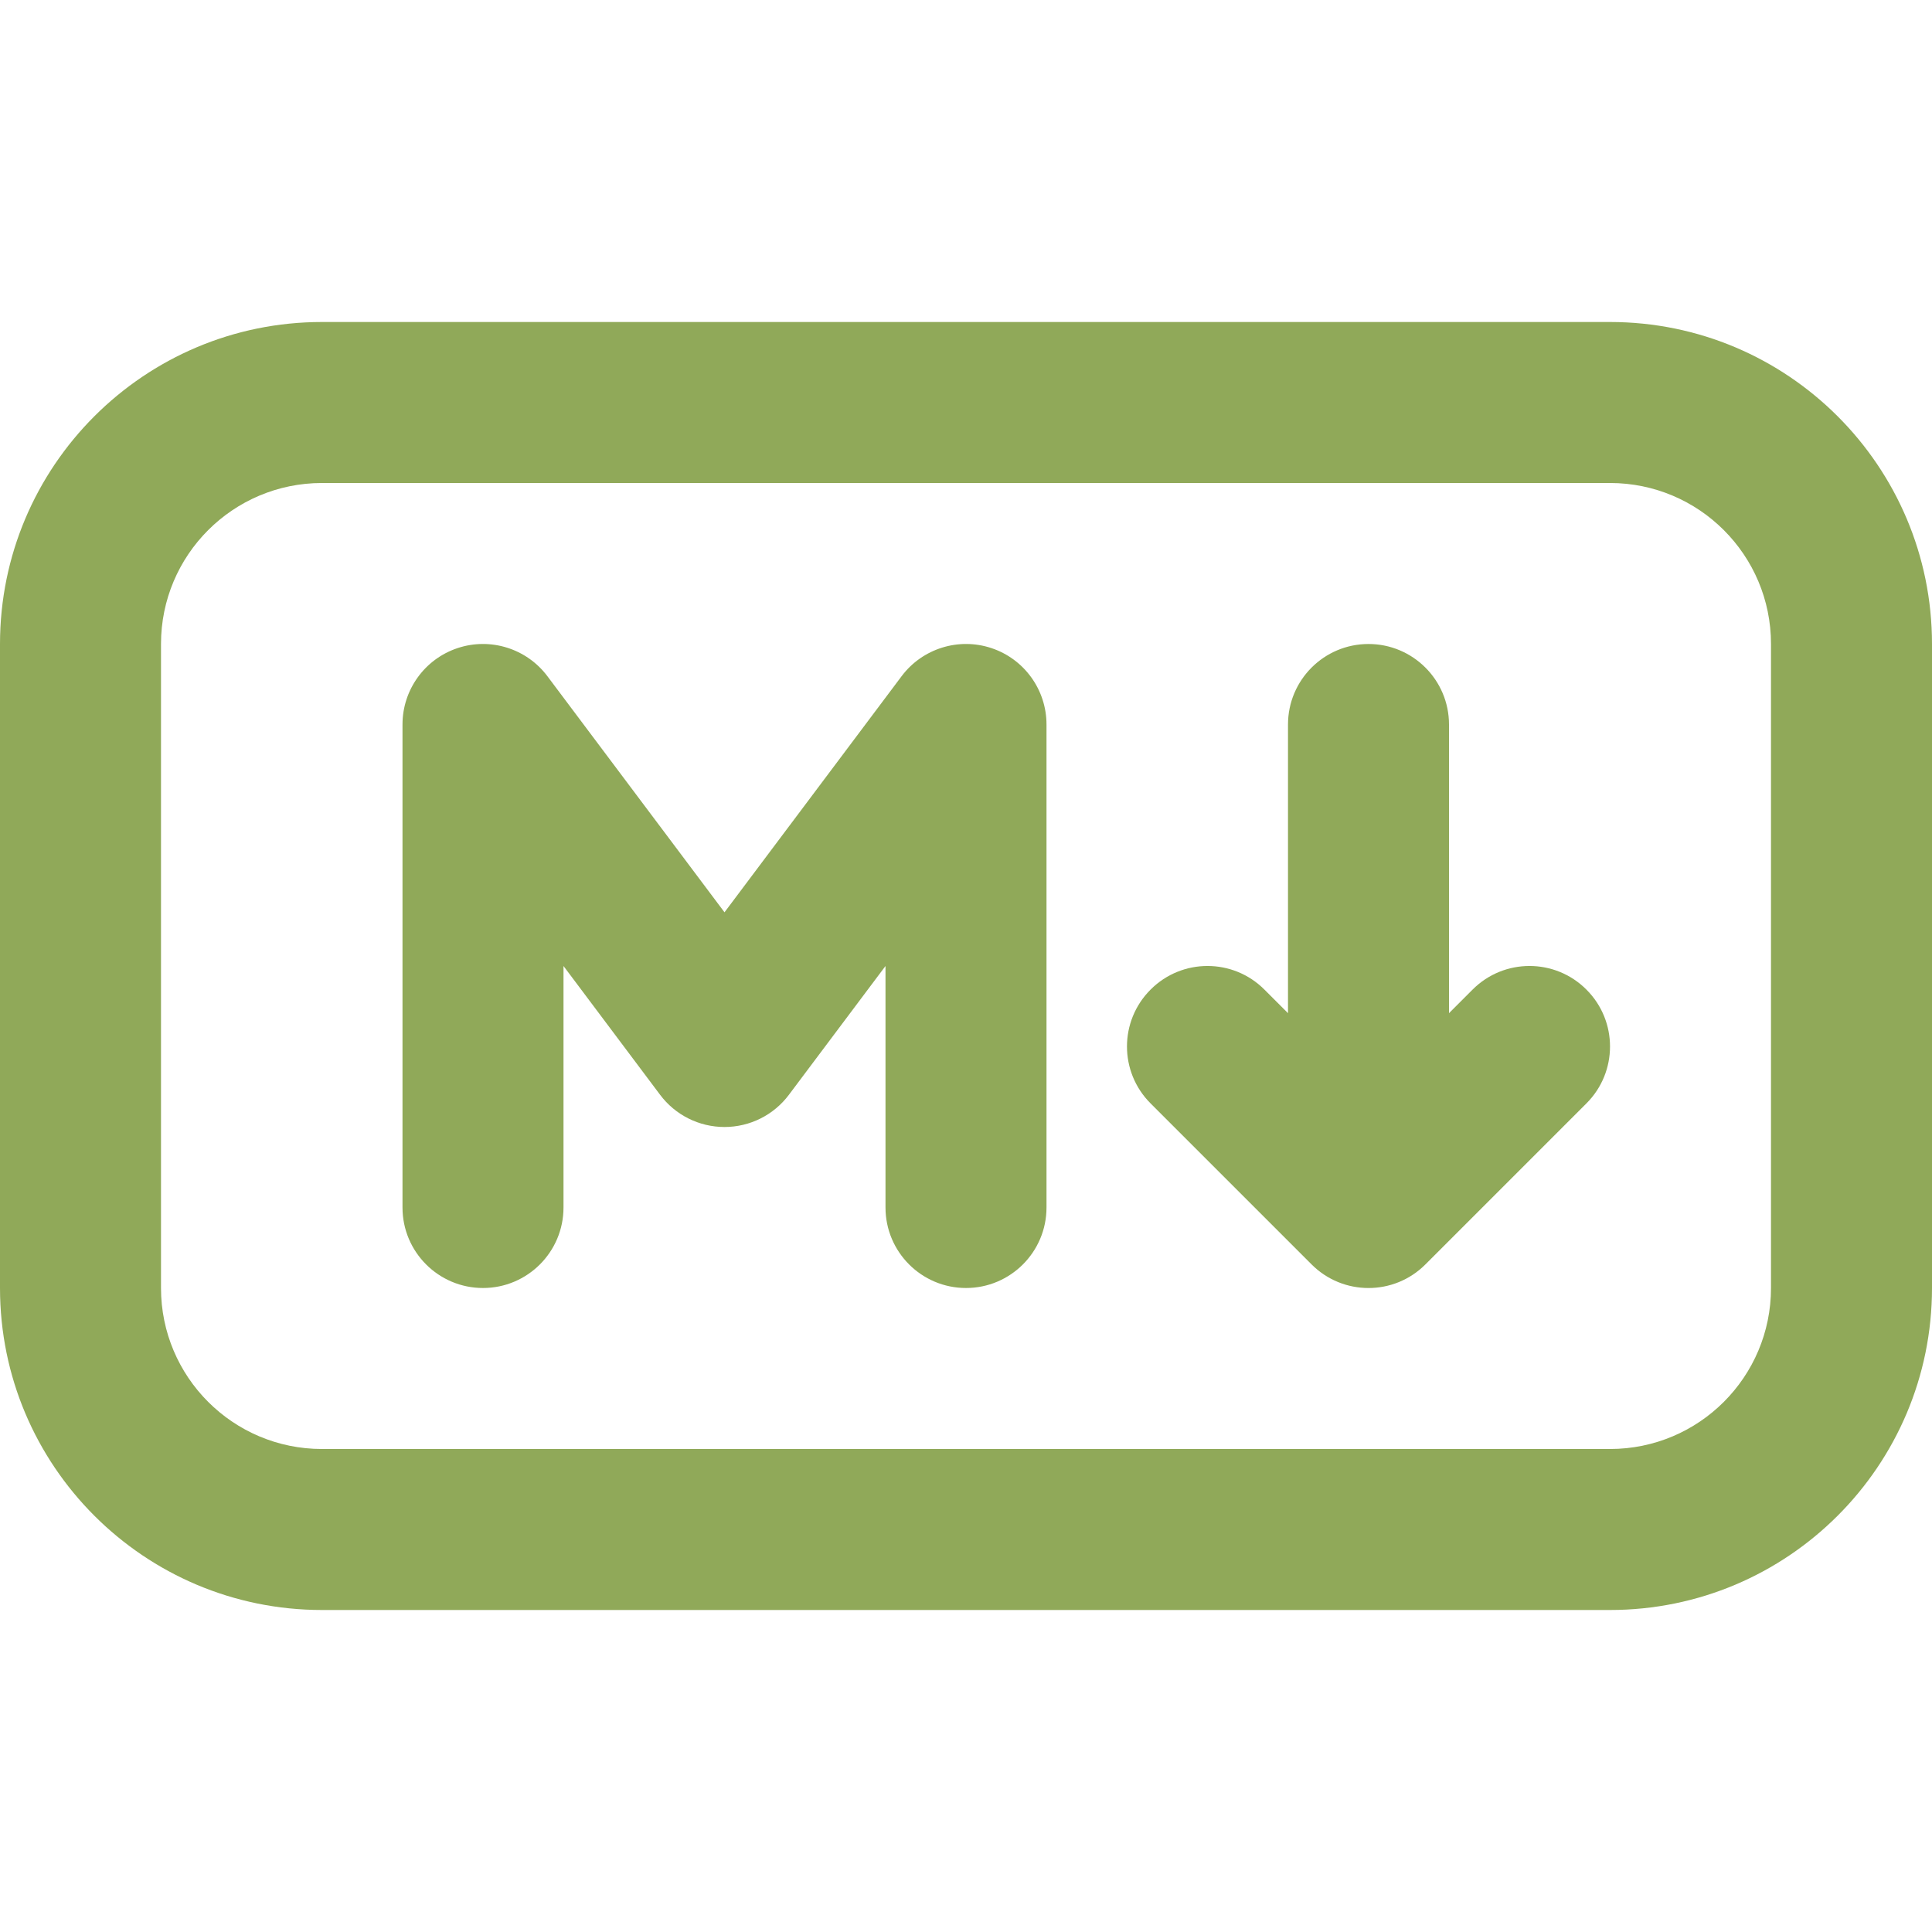
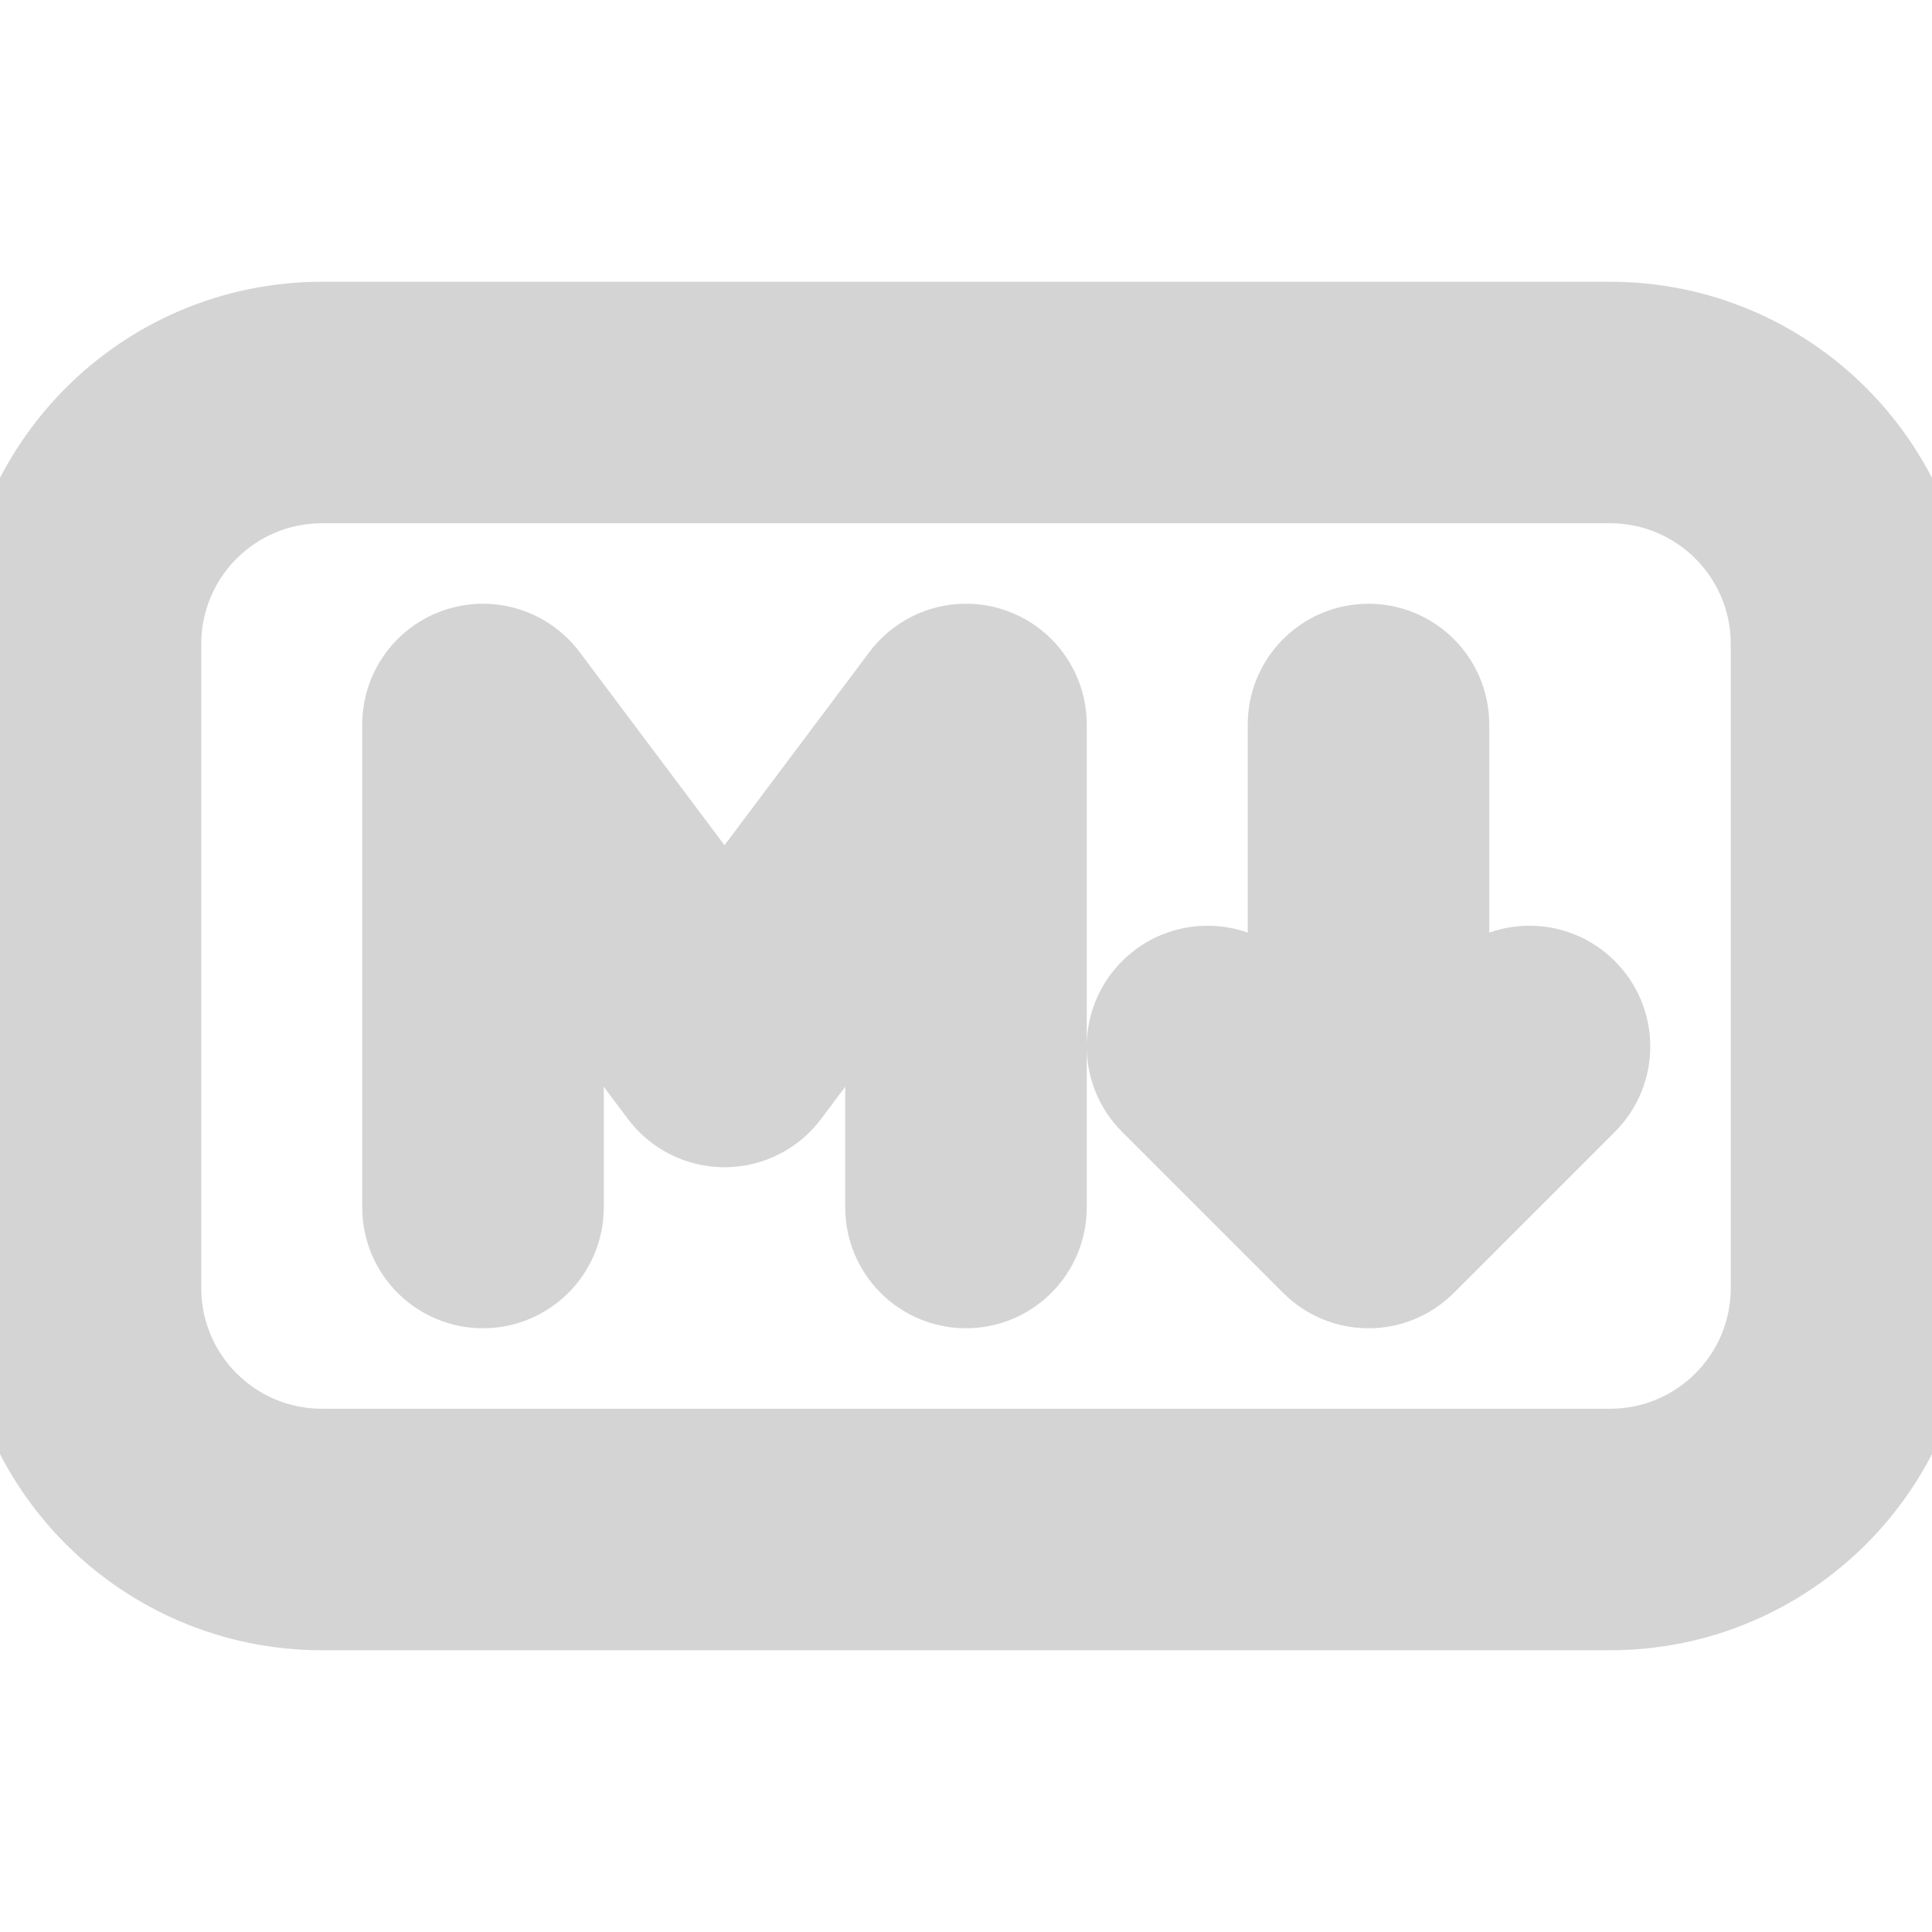
- <svg xmlns="http://www.w3.org/2000/svg" width="800px" height="800px" viewBox="0 0 24 24" fill="none">
+ <svg xmlns="http://www.w3.org/2000/svg" width="800px" height="800px" viewBox="0 0 24 24" fill="none" stroke="#D4D4D4">
  <g id="SVGRepo_bgCarrier" stroke-width="0" />
  <g id="SVGRepo_tracerCarrier" stroke-linecap="round" stroke-linejoin="round" />
  <g id="SVGRepo_iconCarrier">
-     <path fill-rule="evenodd" clip-rule="evenodd" d="M0 8C0 5.791 1.791 4 4 4H20C22.209 4 24 5.791 24 8V16C24 18.209 22.209 20 20 20H4C1.791 20 0 18.209 0 16V8ZM4 6C2.895 6 2 6.895 2 8V16C2 17.105 2.895 18 4 18H20C21.105 18 22 17.105 22 16V8C22 6.895 21.105 6 20 6H4ZM5.684 8.051C6.092 7.915 6.542 8.056 6.8 8.4L9 11.333L11.2 8.4C11.458 8.056 11.908 7.915 12.316 8.051C12.725 8.187 13 8.57 13 9V15C13 15.552 12.552 16 12 16C11.448 16 11 15.552 11 15V12L9.8 13.6C9.611 13.852 9.315 14 9 14C8.685 14 8.389 13.852 8.2 13.6L7 12V15C7 15.552 6.552 16 6 16C5.448 16 5 15.552 5 15V9C5 8.57 5.275 8.187 5.684 8.051ZM18 9C18 8.448 17.552 8 17 8C16.448 8 16 8.448 16 9V12.586L15.707 12.293C15.317 11.902 14.683 11.902 14.293 12.293C13.902 12.683 13.902 13.317 14.293 13.707L16.293 15.707C16.683 16.098 17.317 16.098 17.707 15.707L19.707 13.707C20.098 13.317 20.098 12.683 19.707 12.293C19.317 11.902 18.683 11.902 18.293 12.293L18 12.586V9Z" fill="#90A959" />
+     <path fill-rule="evenodd" clip-rule="evenodd" d="M0 8C0 5.791 1.791 4 4 4H20C22.209 4 24 5.791 24 8V16C24 18.209 22.209 20 20 20H4C1.791 20 0 18.209 0 16V8ZM4 6C2.895 6 2 6.895 2 8V16C2 17.105 2.895 18 4 18H20C21.105 18 22 17.105 22 16V8C22 6.895 21.105 6 20 6H4ZM5.684 8.051C6.092 7.915 6.542 8.056 6.8 8.4L9 11.333L11.2 8.4C11.458 8.056 11.908 7.915 12.316 8.051C12.725 8.187 13 8.57 13 9V15C13 15.552 12.552 16 12 16C11.448 16 11 15.552 11 15V12L9.8 13.6C9.611 13.852 9.315 14 9 14C8.685 14 8.389 13.852 8.2 13.6L7 12V15C7 15.552 6.552 16 6 16C5.448 16 5 15.552 5 15V9C5 8.57 5.275 8.187 5.684 8.051ZM18 9C18 8.448 17.552 8 17 8C16.448 8 16 8.448 16 9V12.586L15.707 12.293C15.317 11.902 14.683 11.902 14.293 12.293C13.902 12.683 13.902 13.317 14.293 13.707L16.293 15.707C16.683 16.098 17.317 16.098 17.707 15.707L19.707 13.707C20.098 13.317 20.098 12.683 19.707 12.293C19.317 11.902 18.683 11.902 18.293 12.293L18 12.586V9Z" fill="#D4D4D4" />
  </g>
</svg>
